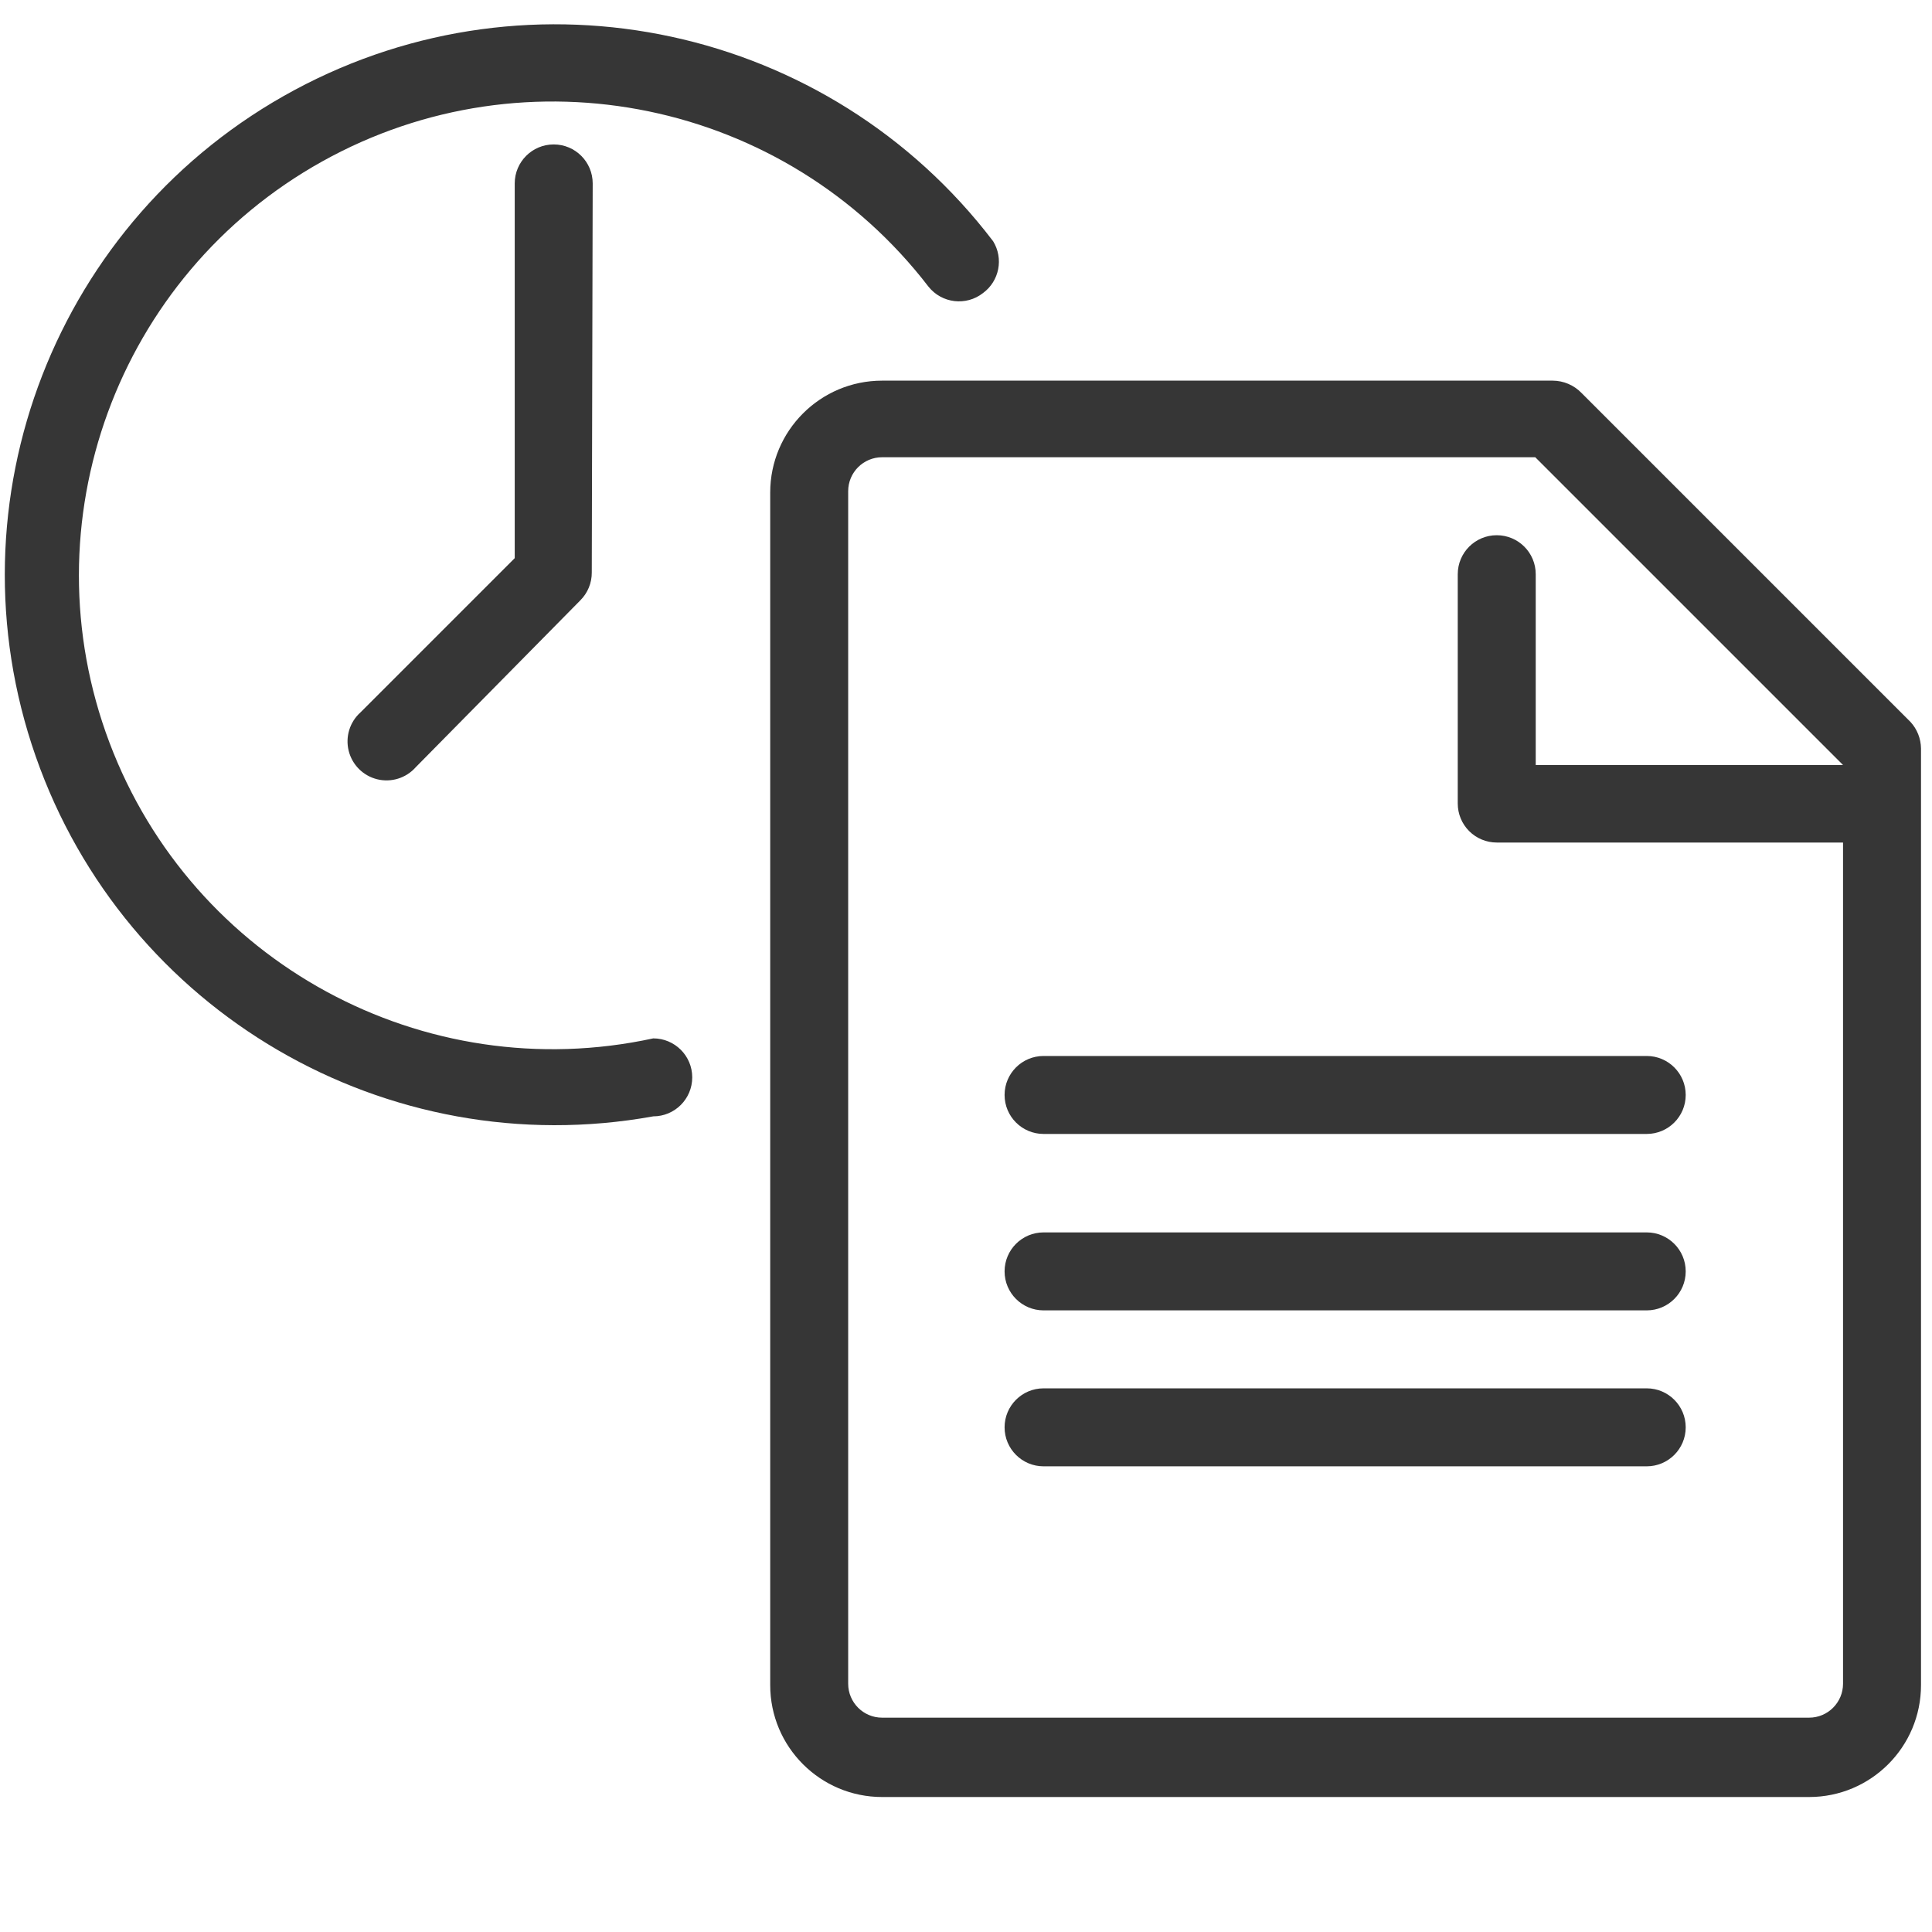
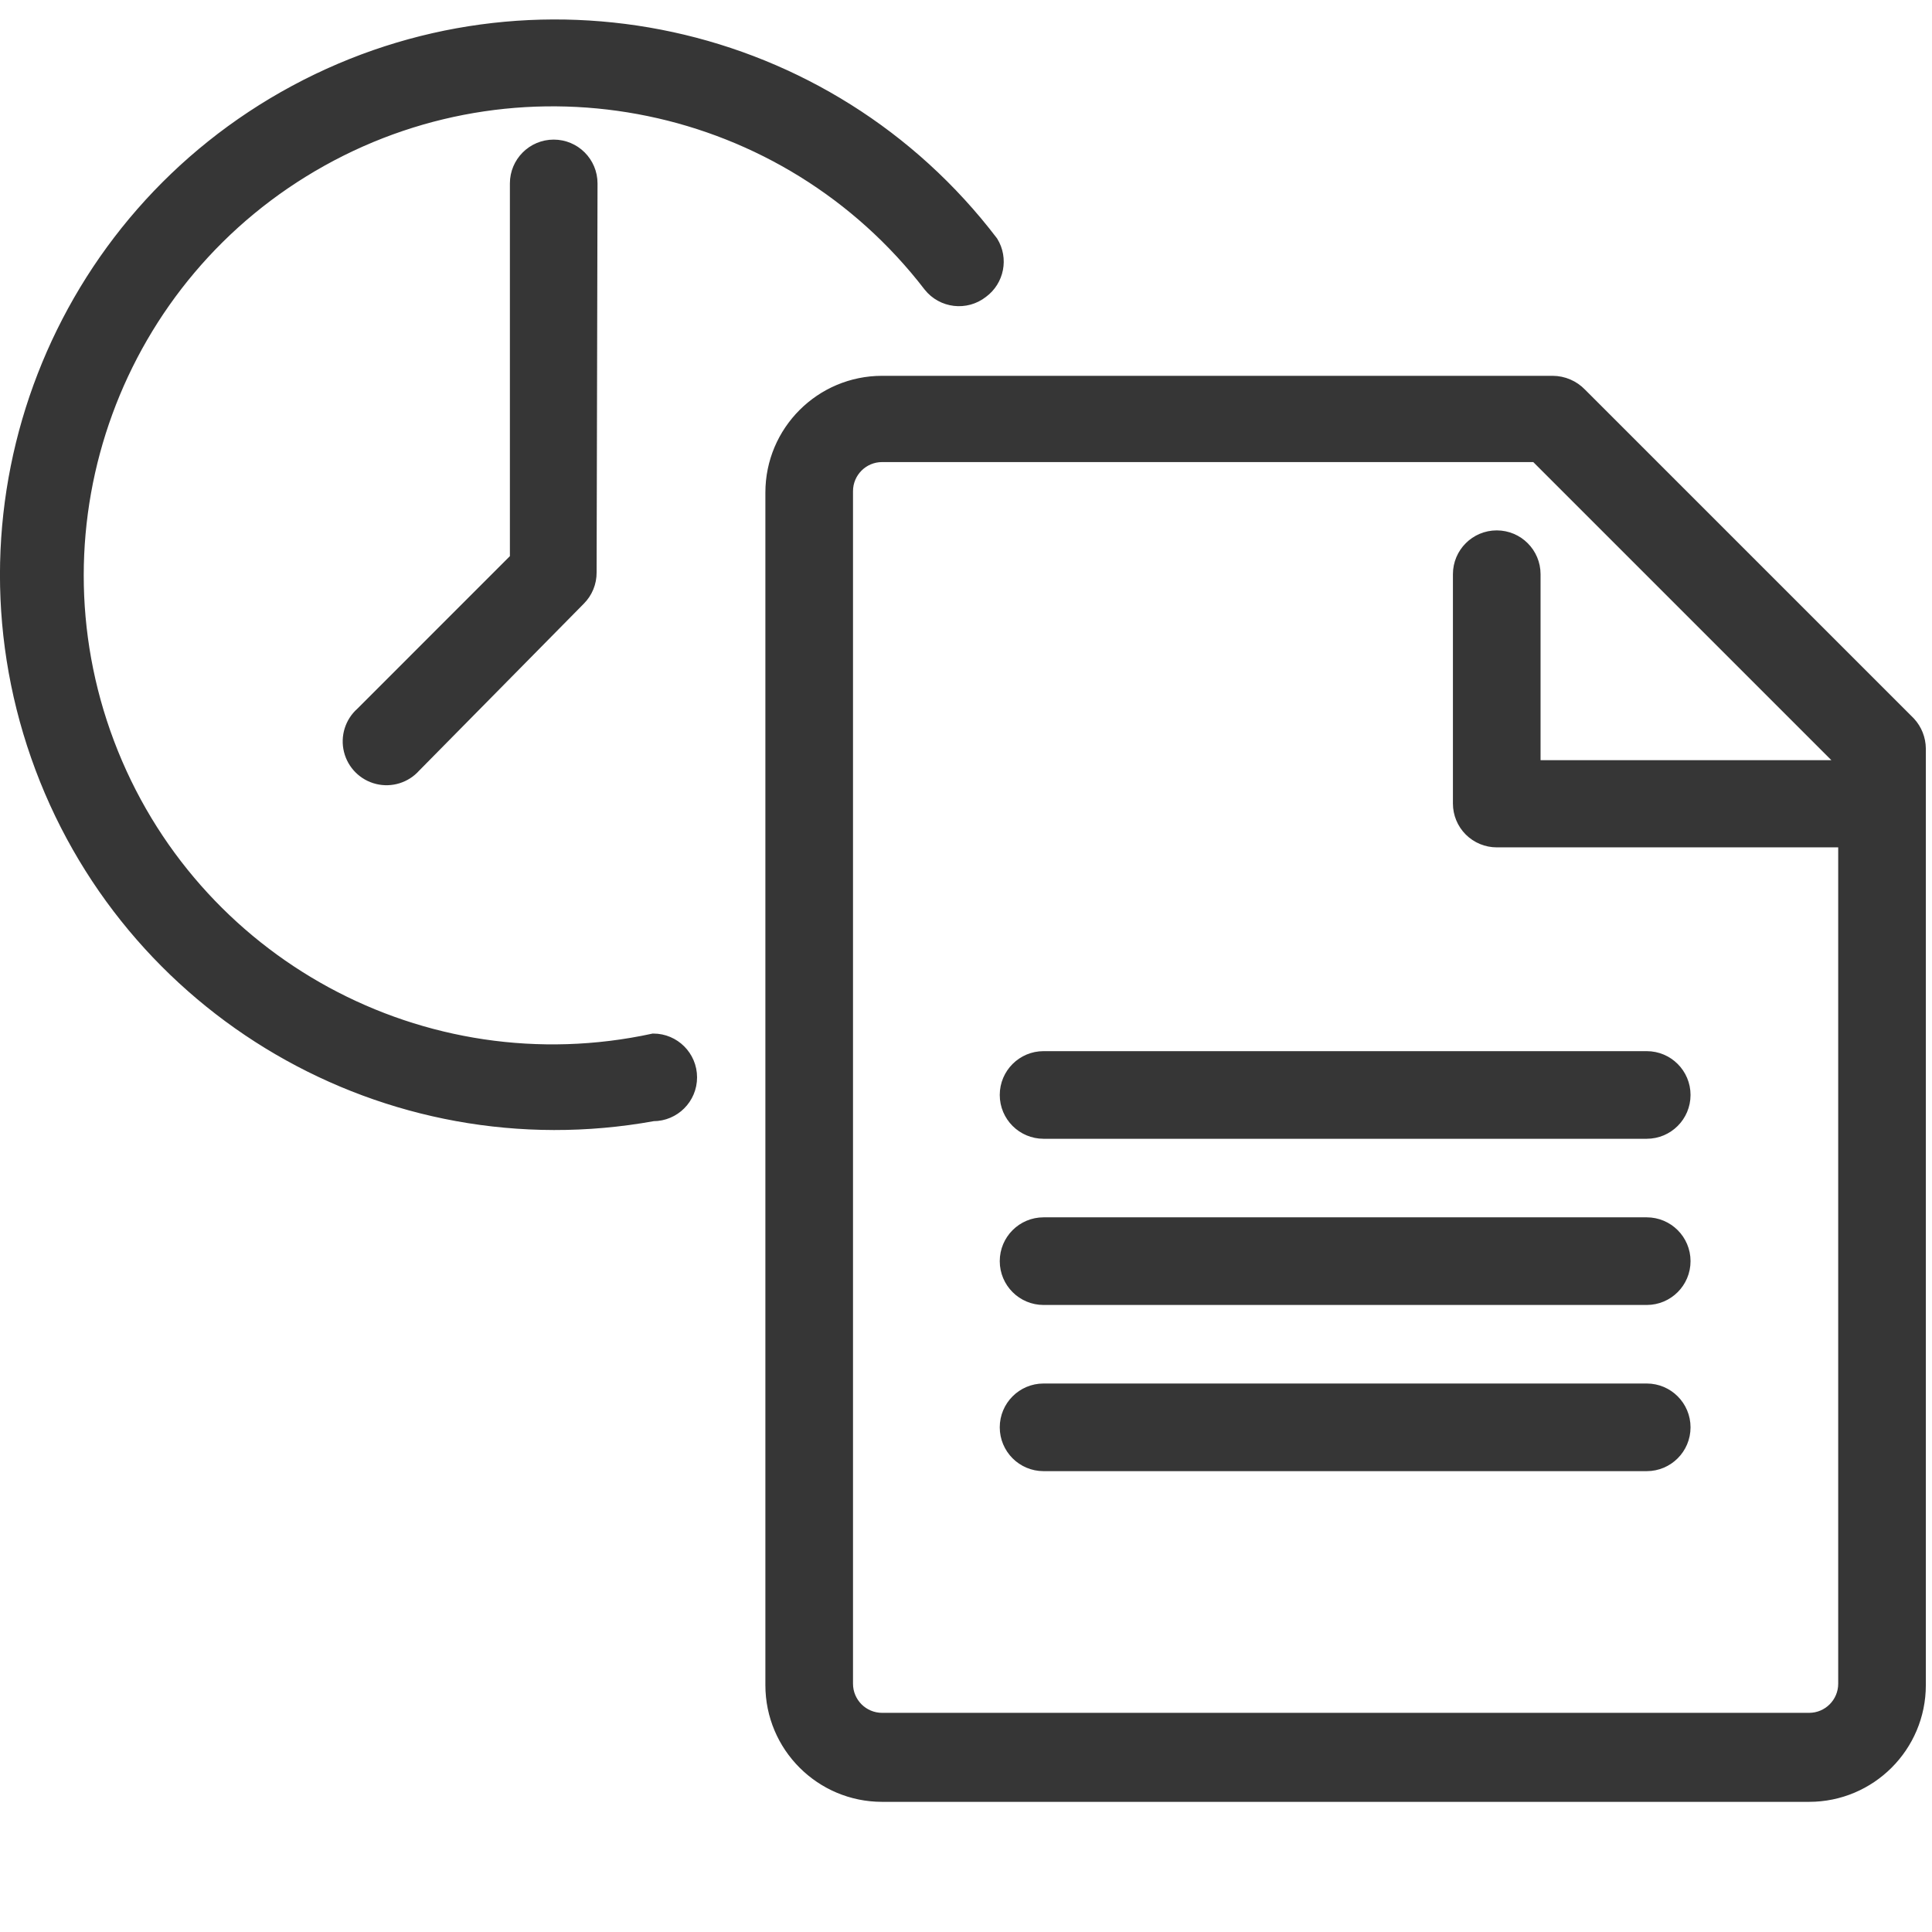
<svg xmlns="http://www.w3.org/2000/svg" width="200px" height="200px" viewBox="0 0 200 200" version="1.1">
  <g id="Rent-Icon-Paper" stroke="none" stroke-width="1" fill="none" fill-rule="evenodd">
-     <g id="Group" transform="translate(0, -3.5)" fill="#363636" fill-rule="nonzero">
-       <g id="Ресурс-60" transform="translate(0, 3.440678)">
+     <g id="Group" transform="translate(0, 1.5)" fill="#363636" fill-rule="nonzero" stroke="#363636">
+       <g id="Ресурс-60" transform="translate(0, 0.440678)">
        <g id="Group">
-           <path d="M170.468,127.637 L108.03,127.637 C105.801,127.637 103.994,129.444 103.994,131.673 C103.994,133.902 105.801,135.709 108.03,135.709 L170.468,135.709 C172.697,135.709 174.504,133.902 174.504,131.673 C174.504,129.444 172.697,127.637 170.468,127.637 Z" id="Path" />
-           <path d="M170.468,143.78 L108.03,143.78 C105.801,143.78 103.994,145.587 103.994,147.816 C103.994,150.045 105.801,151.852 108.03,151.852 L170.468,151.852 C172.697,151.852 174.504,150.045 174.504,147.816 C174.504,145.587 172.697,143.78 170.468,143.78 Z" id="Path" />
-           <path d="M170.468,109.374 L108.03,109.374 C105.801,109.374 103.994,111.181 103.994,113.41 C103.994,115.639 105.801,117.445 108.03,117.445 L170.468,117.445 C172.697,117.445 174.504,115.639 174.504,113.41 C174.504,111.181 172.697,109.374 170.468,109.374 Z" id="Path" />
-           <path d="M197.77,74.79 L197.77,74.79 L197.77,74.79 L197.77,74.79 L163.726,40.746 L163.726,40.746 C162.943,39.932 161.864,39.469 160.735,39.464 L91.317,39.464 C84.919,39.464 79.732,44.651 79.732,51.049 L79.732,174.501 C79.732,180.899 84.919,186.086 91.317,186.086 L187.277,186.086 C193.675,186.086 198.862,180.899 198.862,174.501 L198.862,77.544 C198.851,76.523 198.462,75.541 197.77,74.79 L197.77,74.79 Z M187.277,177.872 L91.317,177.872 C89.376,177.872 87.803,176.299 87.803,174.358 L87.803,50.907 C87.803,48.966 89.376,47.393 91.317,47.393 L158.93,47.393 L190.79,79.253 L158.978,79.253 L158.978,59.501 C158.978,57.272 157.171,55.465 154.942,55.465 C152.713,55.465 150.906,57.272 150.906,59.501 L150.906,83.242 C150.906,84.312 151.331,85.339 152.088,86.096 C152.845,86.852 153.872,87.278 154.942,87.278 L190.79,87.278 L190.79,174.358 C190.79,176.299 189.217,177.872 187.277,177.872 L187.277,177.872 Z" id="Shape" />
-           <path d="M67.624,107.552 L67.624,107.552 C43.867,112.707 19.918,99.682 11.334,76.938 C2.751,54.193 12.122,28.593 33.362,16.767 C54.601,4.94 81.298,10.455 96.113,29.73 L96.113,29.73 C97.493,31.467 100.017,31.764 101.763,30.395 C103.454,29.15 103.908,26.817 102.807,25.03 C85.828,2.739 55.16,-3.897 30.485,9.381 C5.809,22.658 -5.55,51.906 3.696,78.358 C12.943,104.81 40.05,120.611 67.624,115.624 L67.624,115.624 C69.853,115.624 71.66,113.817 71.66,111.588 C71.66,109.359 69.853,107.552 67.624,107.552 L67.624,107.552 Z" id="Path" />
-           <path d="M61.356,19.047 C61.356,16.818 59.549,15.011 57.32,15.011 C55.091,15.011 53.284,16.818 53.284,19.047 L53.284,57.839 L37.331,73.793 C36.21,74.788 35.734,76.323 36.094,77.778 C36.453,79.232 37.589,80.368 39.044,80.728 C40.499,81.087 42.033,80.611 43.028,79.491 L60.074,62.207 C60.843,61.441 61.271,60.397 61.261,59.311 L61.261,59.311 L61.356,19.047 Z" id="Path" />
+           <path d="M170.468,124.577 L108.03,124.577 C105.801,124.577 103.994,126.384 103.994,128.613 C103.994,130.842 105.801,132.649 108.03,132.649 L170.468,132.649 C172.697,132.649 174.504,130.842 174.504,128.613 C174.504,126.384 172.697,124.577 170.468,124.577 Z" id="Path" />
+           <path d="M170.468,141.78 L108.03,141.78 C105.801,141.78 103.994,143.587 103.994,145.816 C103.994,148.045 105.801,149.852 108.03,149.852 L170.468,149.852 C172.697,149.852 174.504,148.045 174.504,145.816 C174.504,143.587 172.697,141.78 170.468,141.78 Z" id="Path" />
+           <path d="M170.468,107.374 L108.03,107.374 C105.801,107.374 103.994,109.181 103.994,111.41 C103.994,113.639 105.801,115.445 108.03,115.445 L170.468,115.445 C172.697,115.445 174.504,113.639 174.504,111.41 C174.504,109.181 172.697,107.374 170.468,107.374 Z" id="Path" />
+           <path d="M197.77,72.79 L197.77,72.79 L197.77,72.79 L197.77,72.79 L163.726,38.746 L163.726,38.746 C162.943,37.932 161.864,37.469 160.735,37.464 L91.317,37.464 C84.919,37.464 79.732,42.651 79.732,49.049 L79.732,172.501 C79.732,178.899 84.919,184.086 91.317,184.086 L187.277,184.086 C193.675,184.086 198.862,178.899 198.862,172.501 L198.862,75.544 C198.851,74.523 198.462,73.541 197.77,72.79 L197.77,72.79 Z M187.277,175.872 L91.317,175.872 C89.376,175.872 87.803,174.299 87.803,172.358 L87.803,48.907 C87.803,46.966 89.376,45.393 91.317,45.393 L158.93,45.393 L190.79,77.253 L158.978,77.253 L158.978,57.501 C158.978,55.272 157.171,53.465 154.942,53.465 C152.713,53.465 150.906,55.272 150.906,57.501 L150.906,81.242 C150.906,82.312 151.331,83.339 152.088,84.096 C152.845,84.852 153.872,85.278 154.942,85.278 L190.79,85.278 L190.79,172.358 C190.79,174.299 189.217,175.872 187.277,175.872 L187.277,175.872 Z" id="Shape" />
+           <path d="M67.624,105.552 L67.624,105.552 C43.867,110.707 19.918,97.682 11.334,74.938 C2.751,52.193 12.122,26.593 33.362,14.767 C54.601,2.94 81.298,8.455 96.113,27.73 L96.113,27.73 C97.493,29.467 100.017,29.764 101.763,28.395 C103.454,27.15 103.908,24.817 102.807,23.03 C85.828,0.739 55.16,-5.897 30.485,7.381 C5.809,20.658 -5.55,49.906 3.696,76.358 C12.943,102.81 40.05,118.611 67.624,113.624 L67.624,113.624 C69.853,113.624 71.66,111.817 71.66,109.588 C71.66,107.359 69.853,105.552 67.624,105.552 L67.624,105.552 Z" id="Path" />
+           <path d="M61.356,17.047 C61.356,14.818 59.549,13.011 57.32,13.011 C55.091,13.011 53.284,14.818 53.284,17.047 L53.284,55.839 L37.331,71.793 C36.21,72.788 35.734,74.323 36.094,75.778 C36.453,77.232 37.589,78.368 39.044,78.728 C40.499,79.087 42.033,78.611 43.028,77.491 L60.074,60.207 C60.843,59.441 61.271,58.397 61.261,57.311 L61.261,57.311 L61.356,17.047 Z" id="Path" />
        </g>
      </g>
    </g>
  </g>
</svg>
